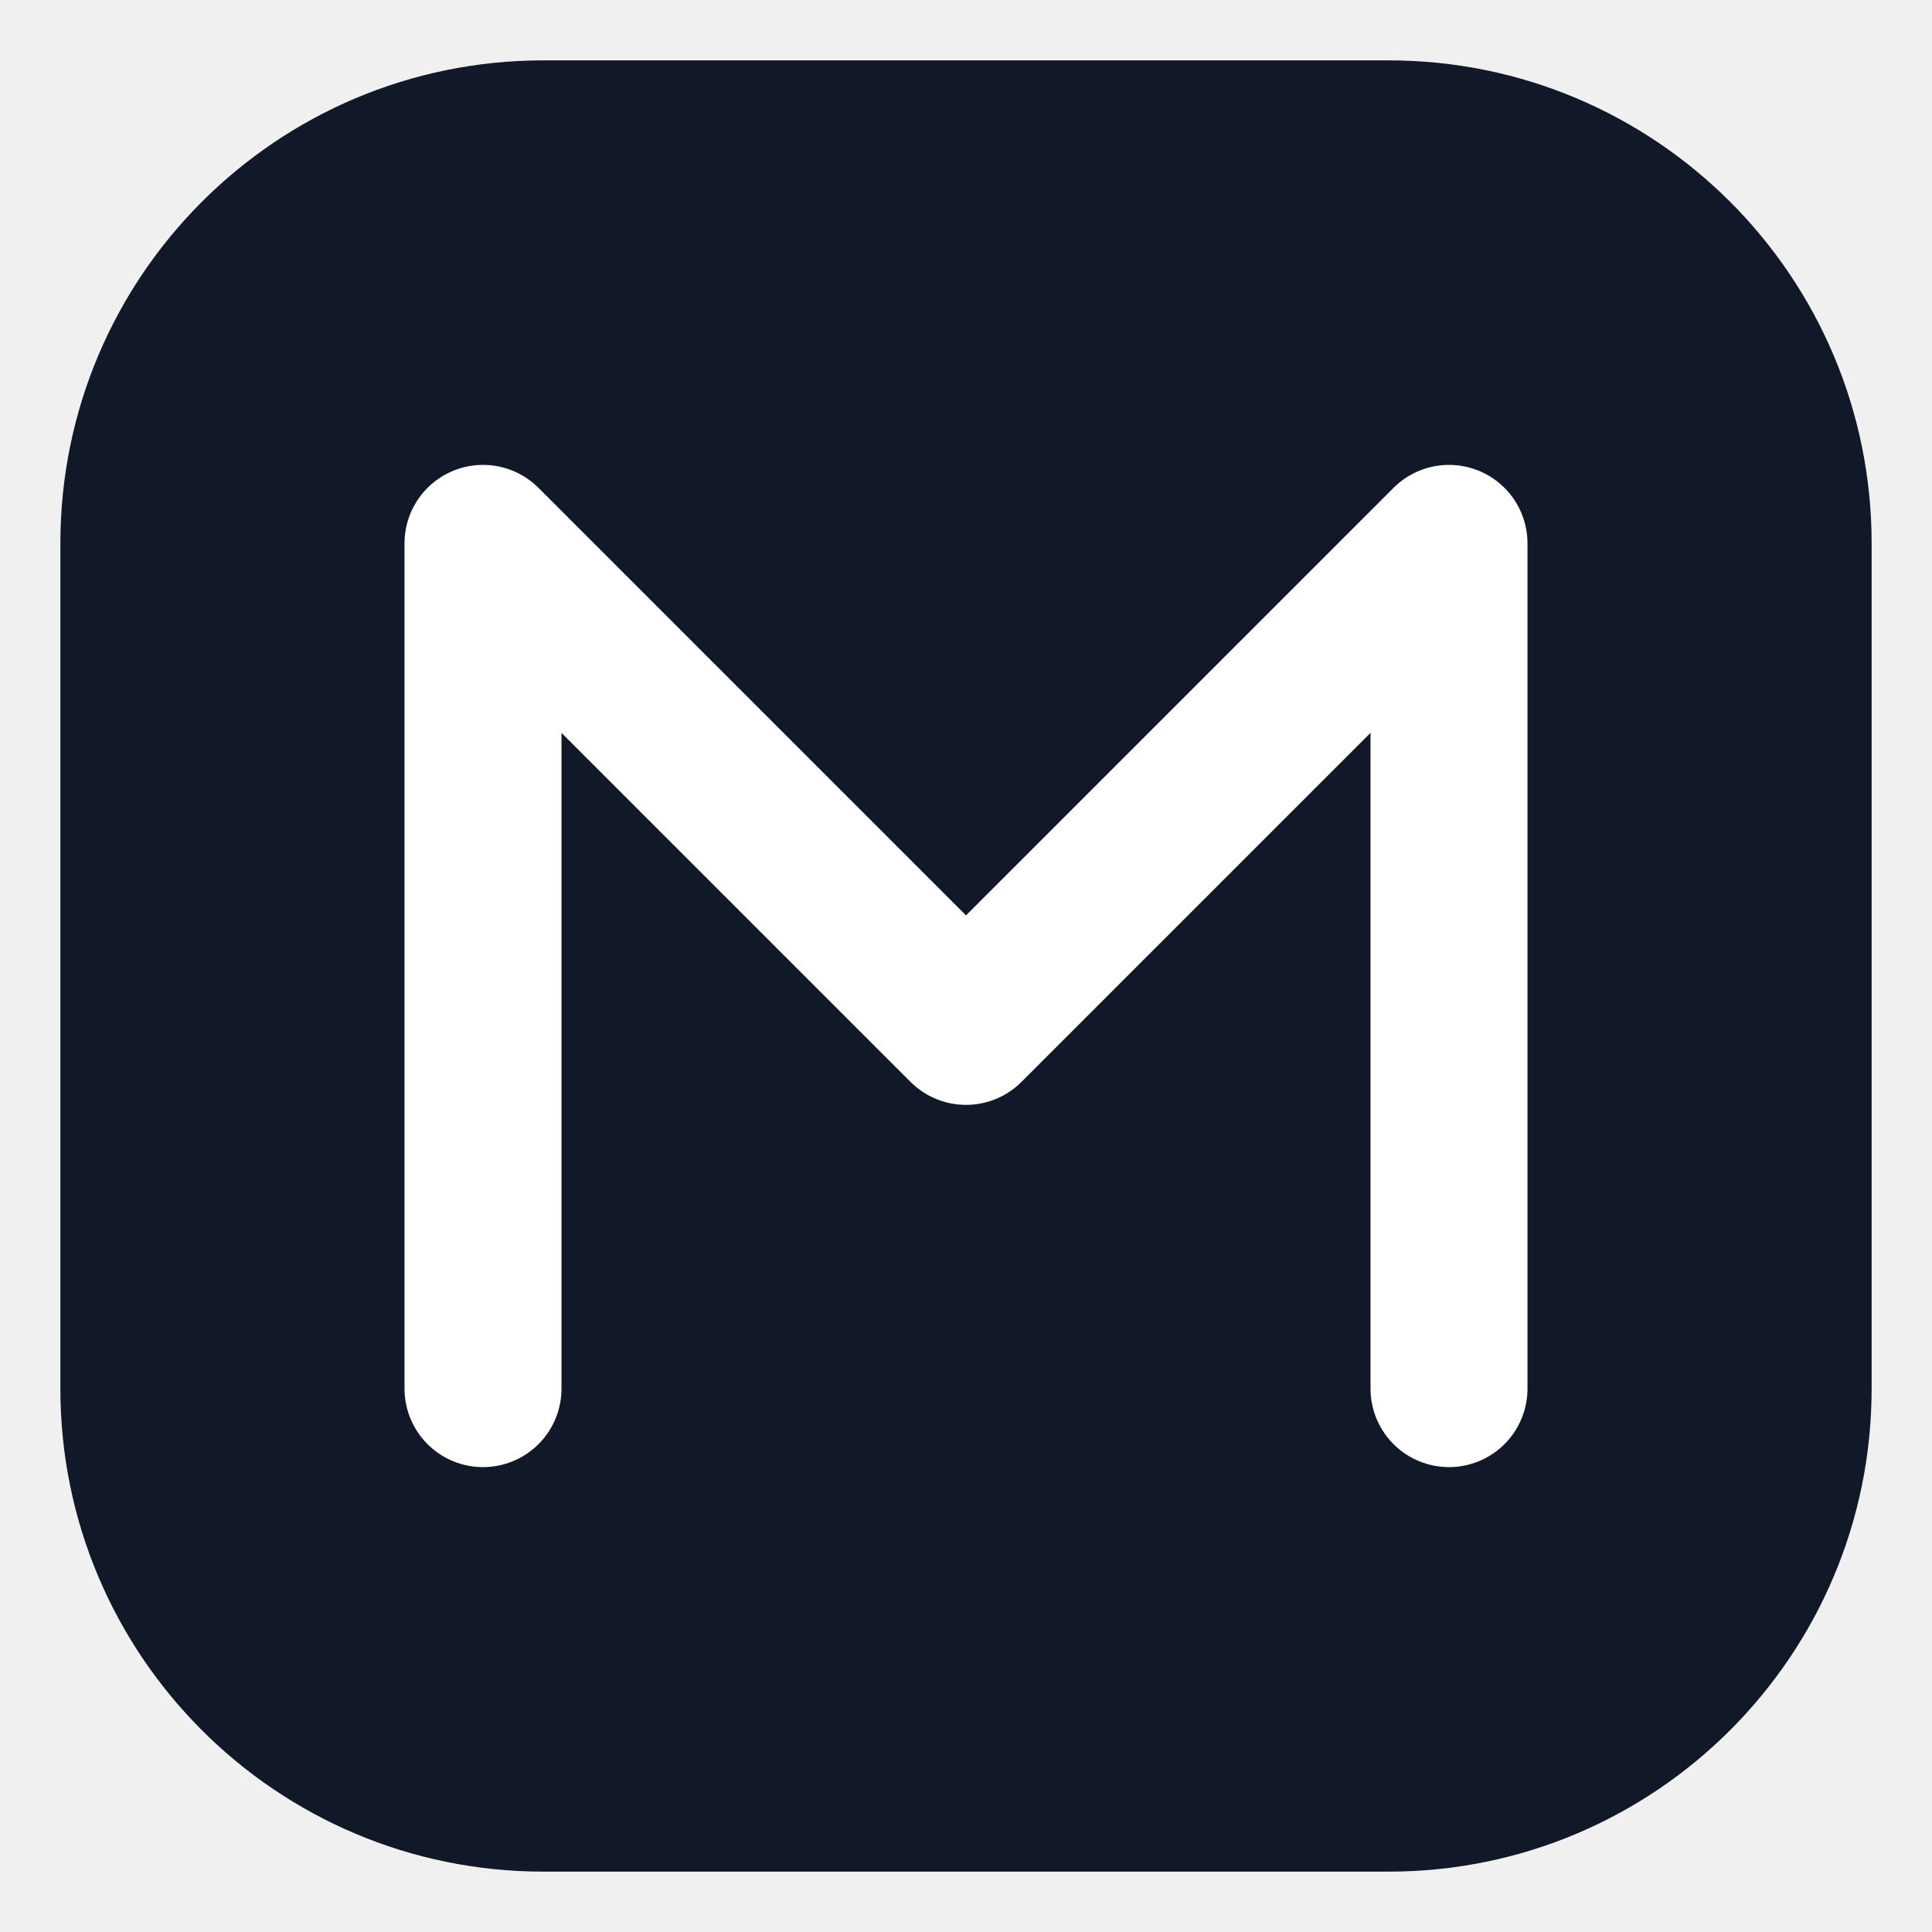
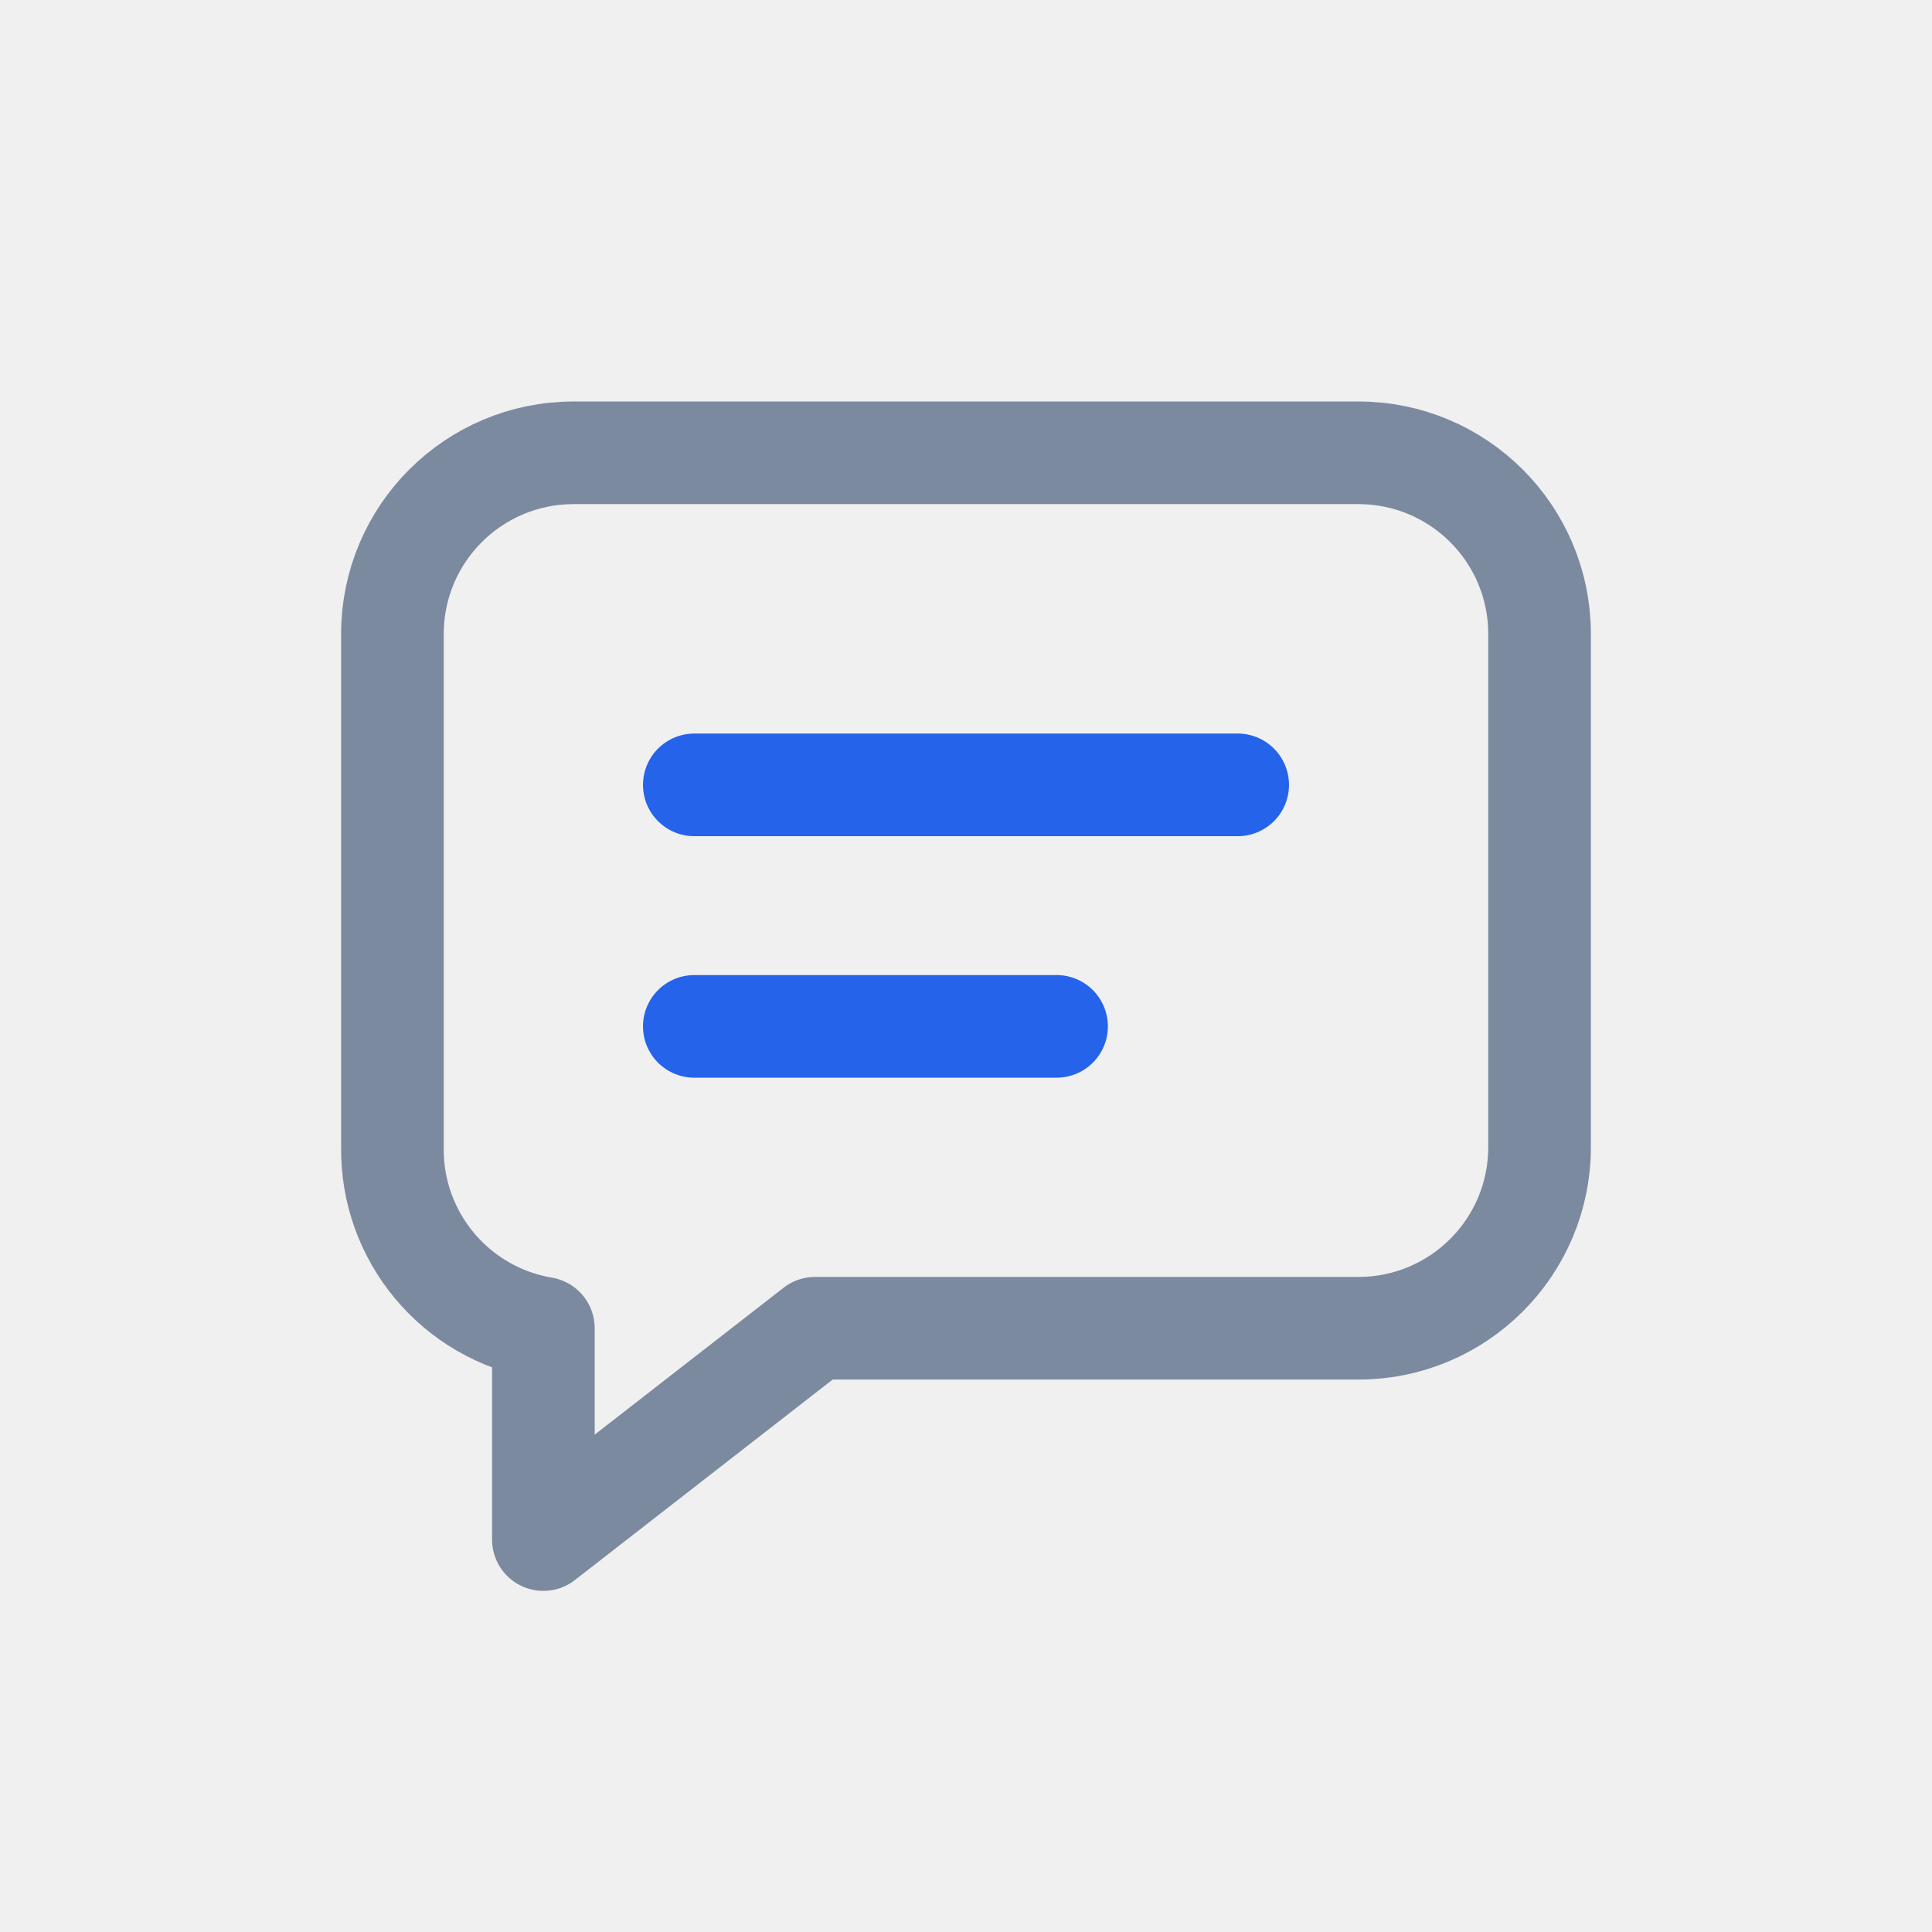
- <svg xmlns="http://www.w3.org/2000/svg" width="32" height="32" viewBox="0 0 32 32" fill="none">
-   <rect x="1" y="1" width="30" height="30" rx="8" fill="#111827" />
-   <path d="M8 23V9l8 8 8-8v14" stroke="#ffffff" stroke-width="2.6" stroke-linecap="round" stroke-linejoin="round" />
+ <svg xmlns="http://www.w3.org/2000/svg" width="64" height="64" viewBox="0 0 64 64" fill="none">
+   <path d="M19 15h26a6 6 0 0 1 6 6v17a6 6 0 0 1-6 6H27l-9 7v-7a6 6 0 0 1-5-6V21a6 6 0 0 1 6-6Z" stroke="#7C8AA0" stroke-width="3.4" stroke-linecap="round" stroke-linejoin="round" />
+   <path d="M23 26h18M23 34h12" stroke="#2563EB" stroke-width="3.4" stroke-linecap="round" stroke-linejoin="round" />
</svg>
